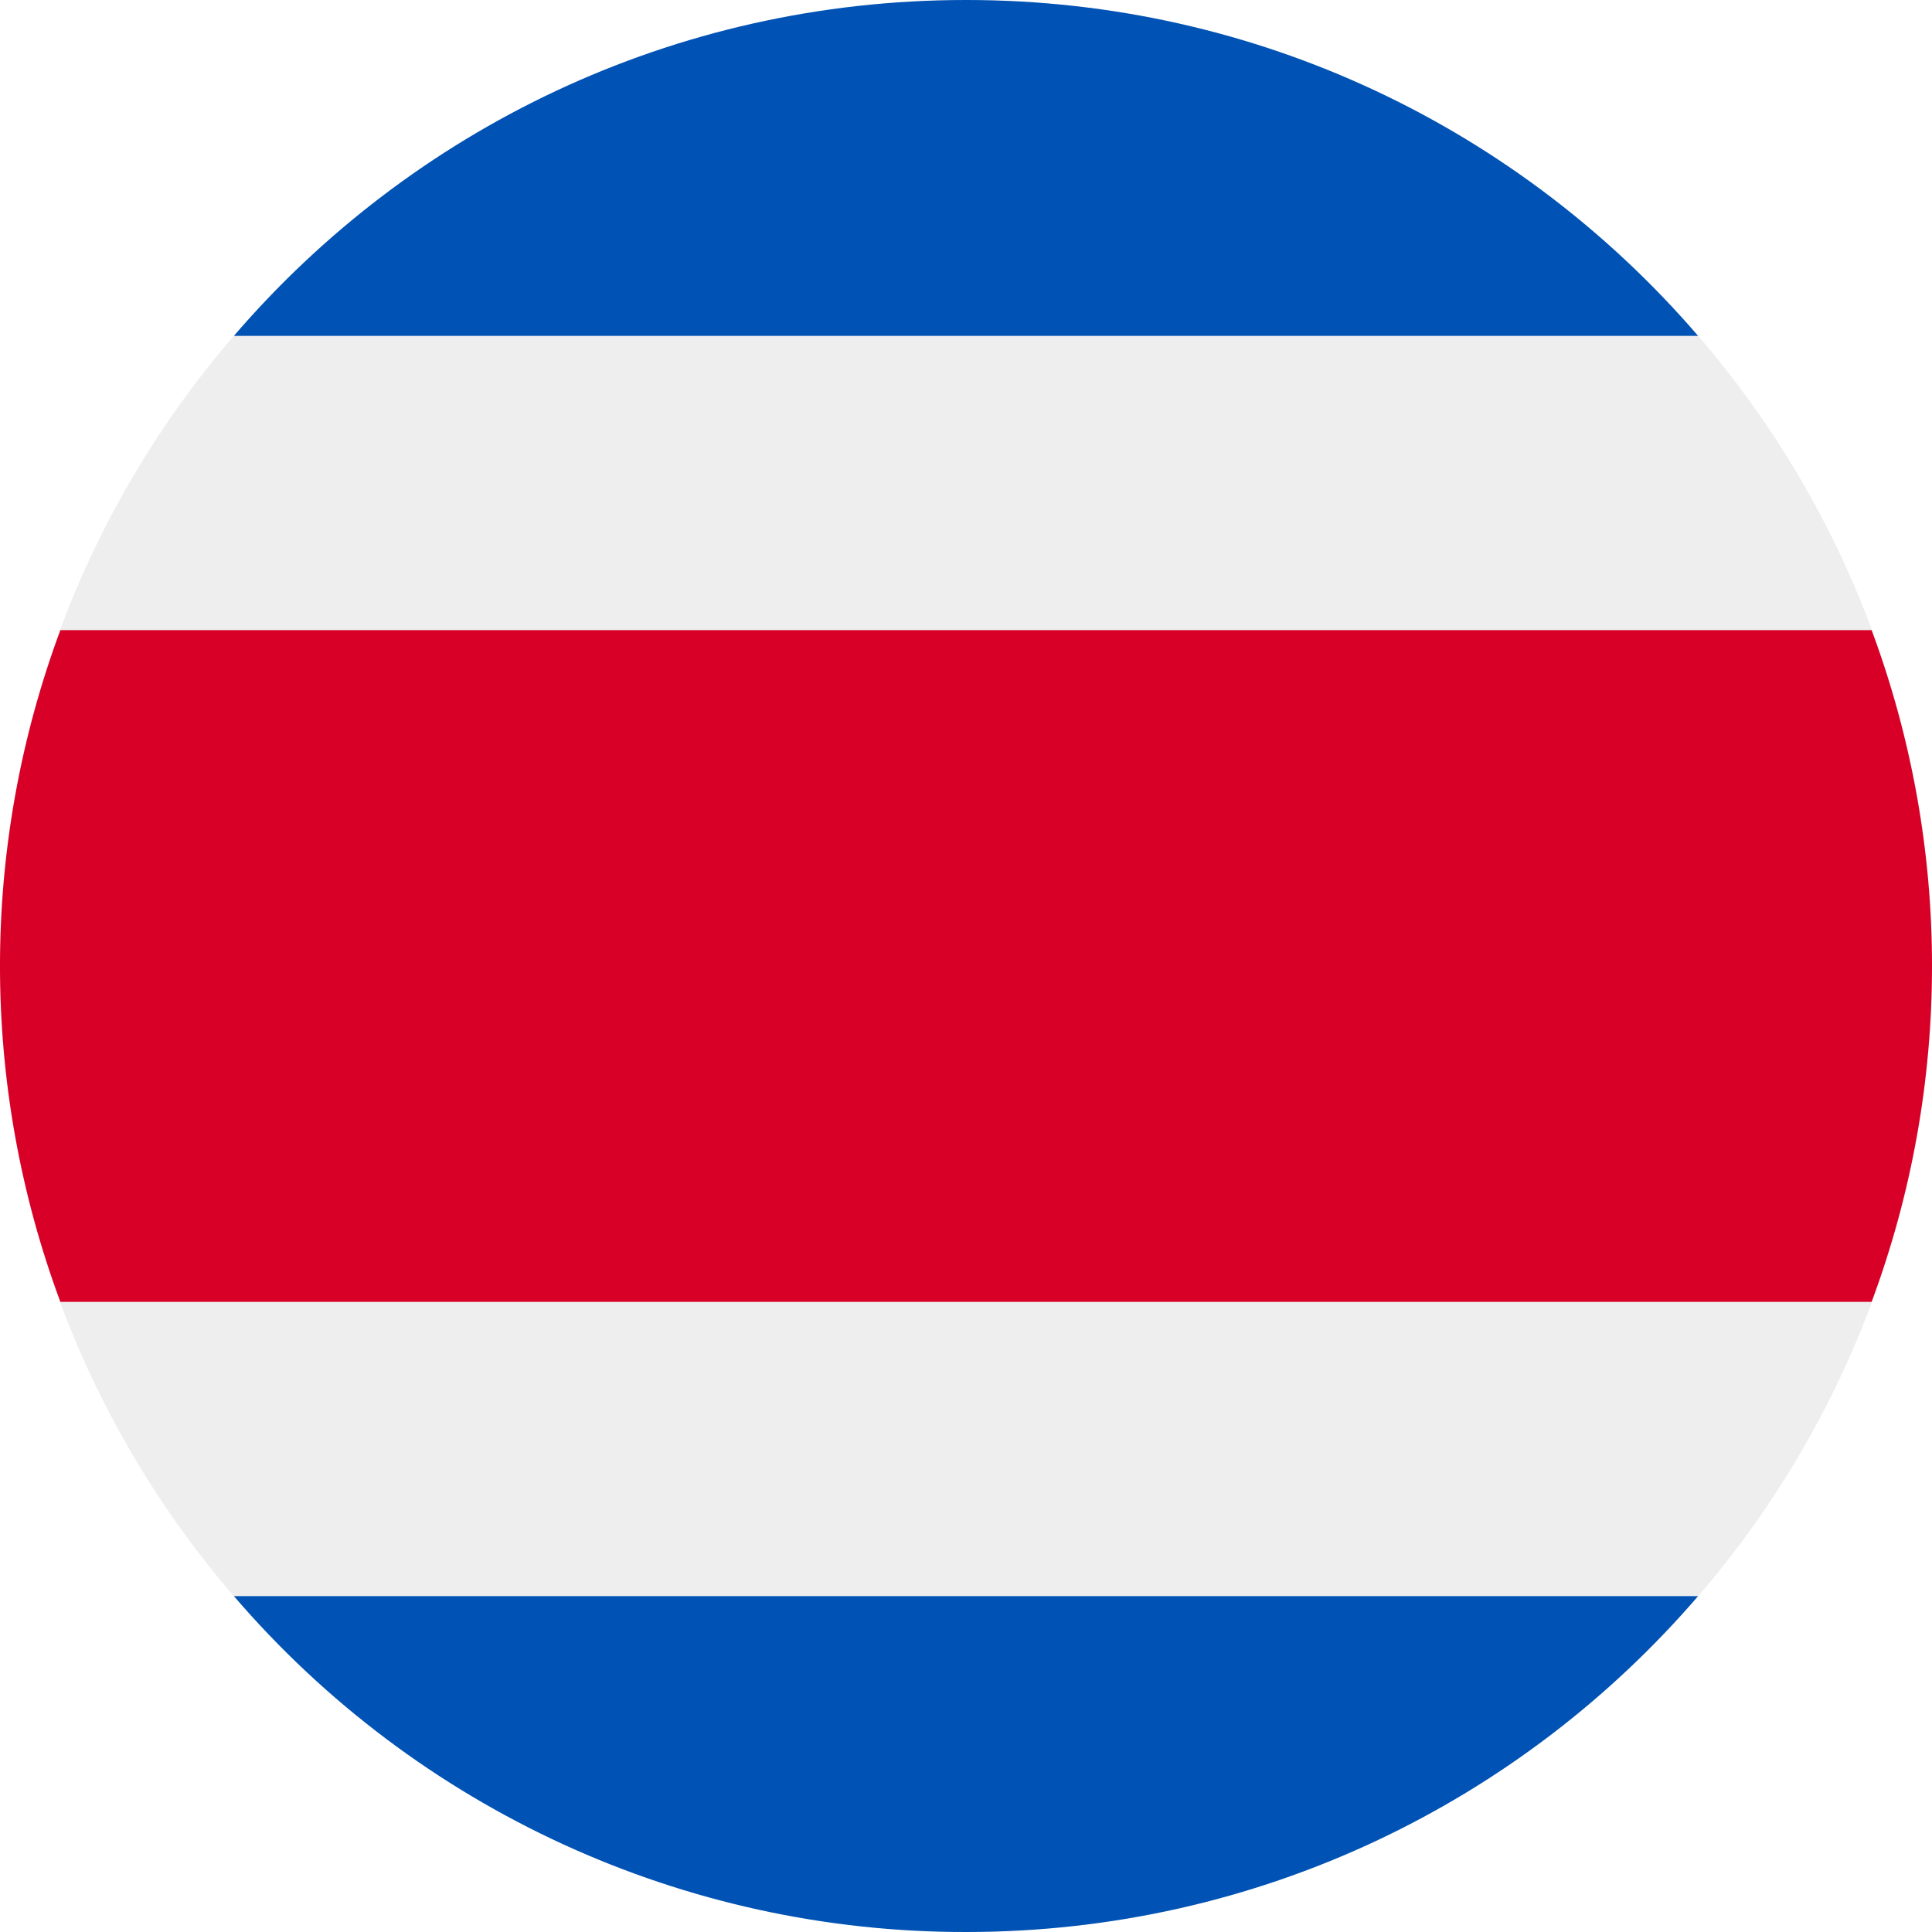
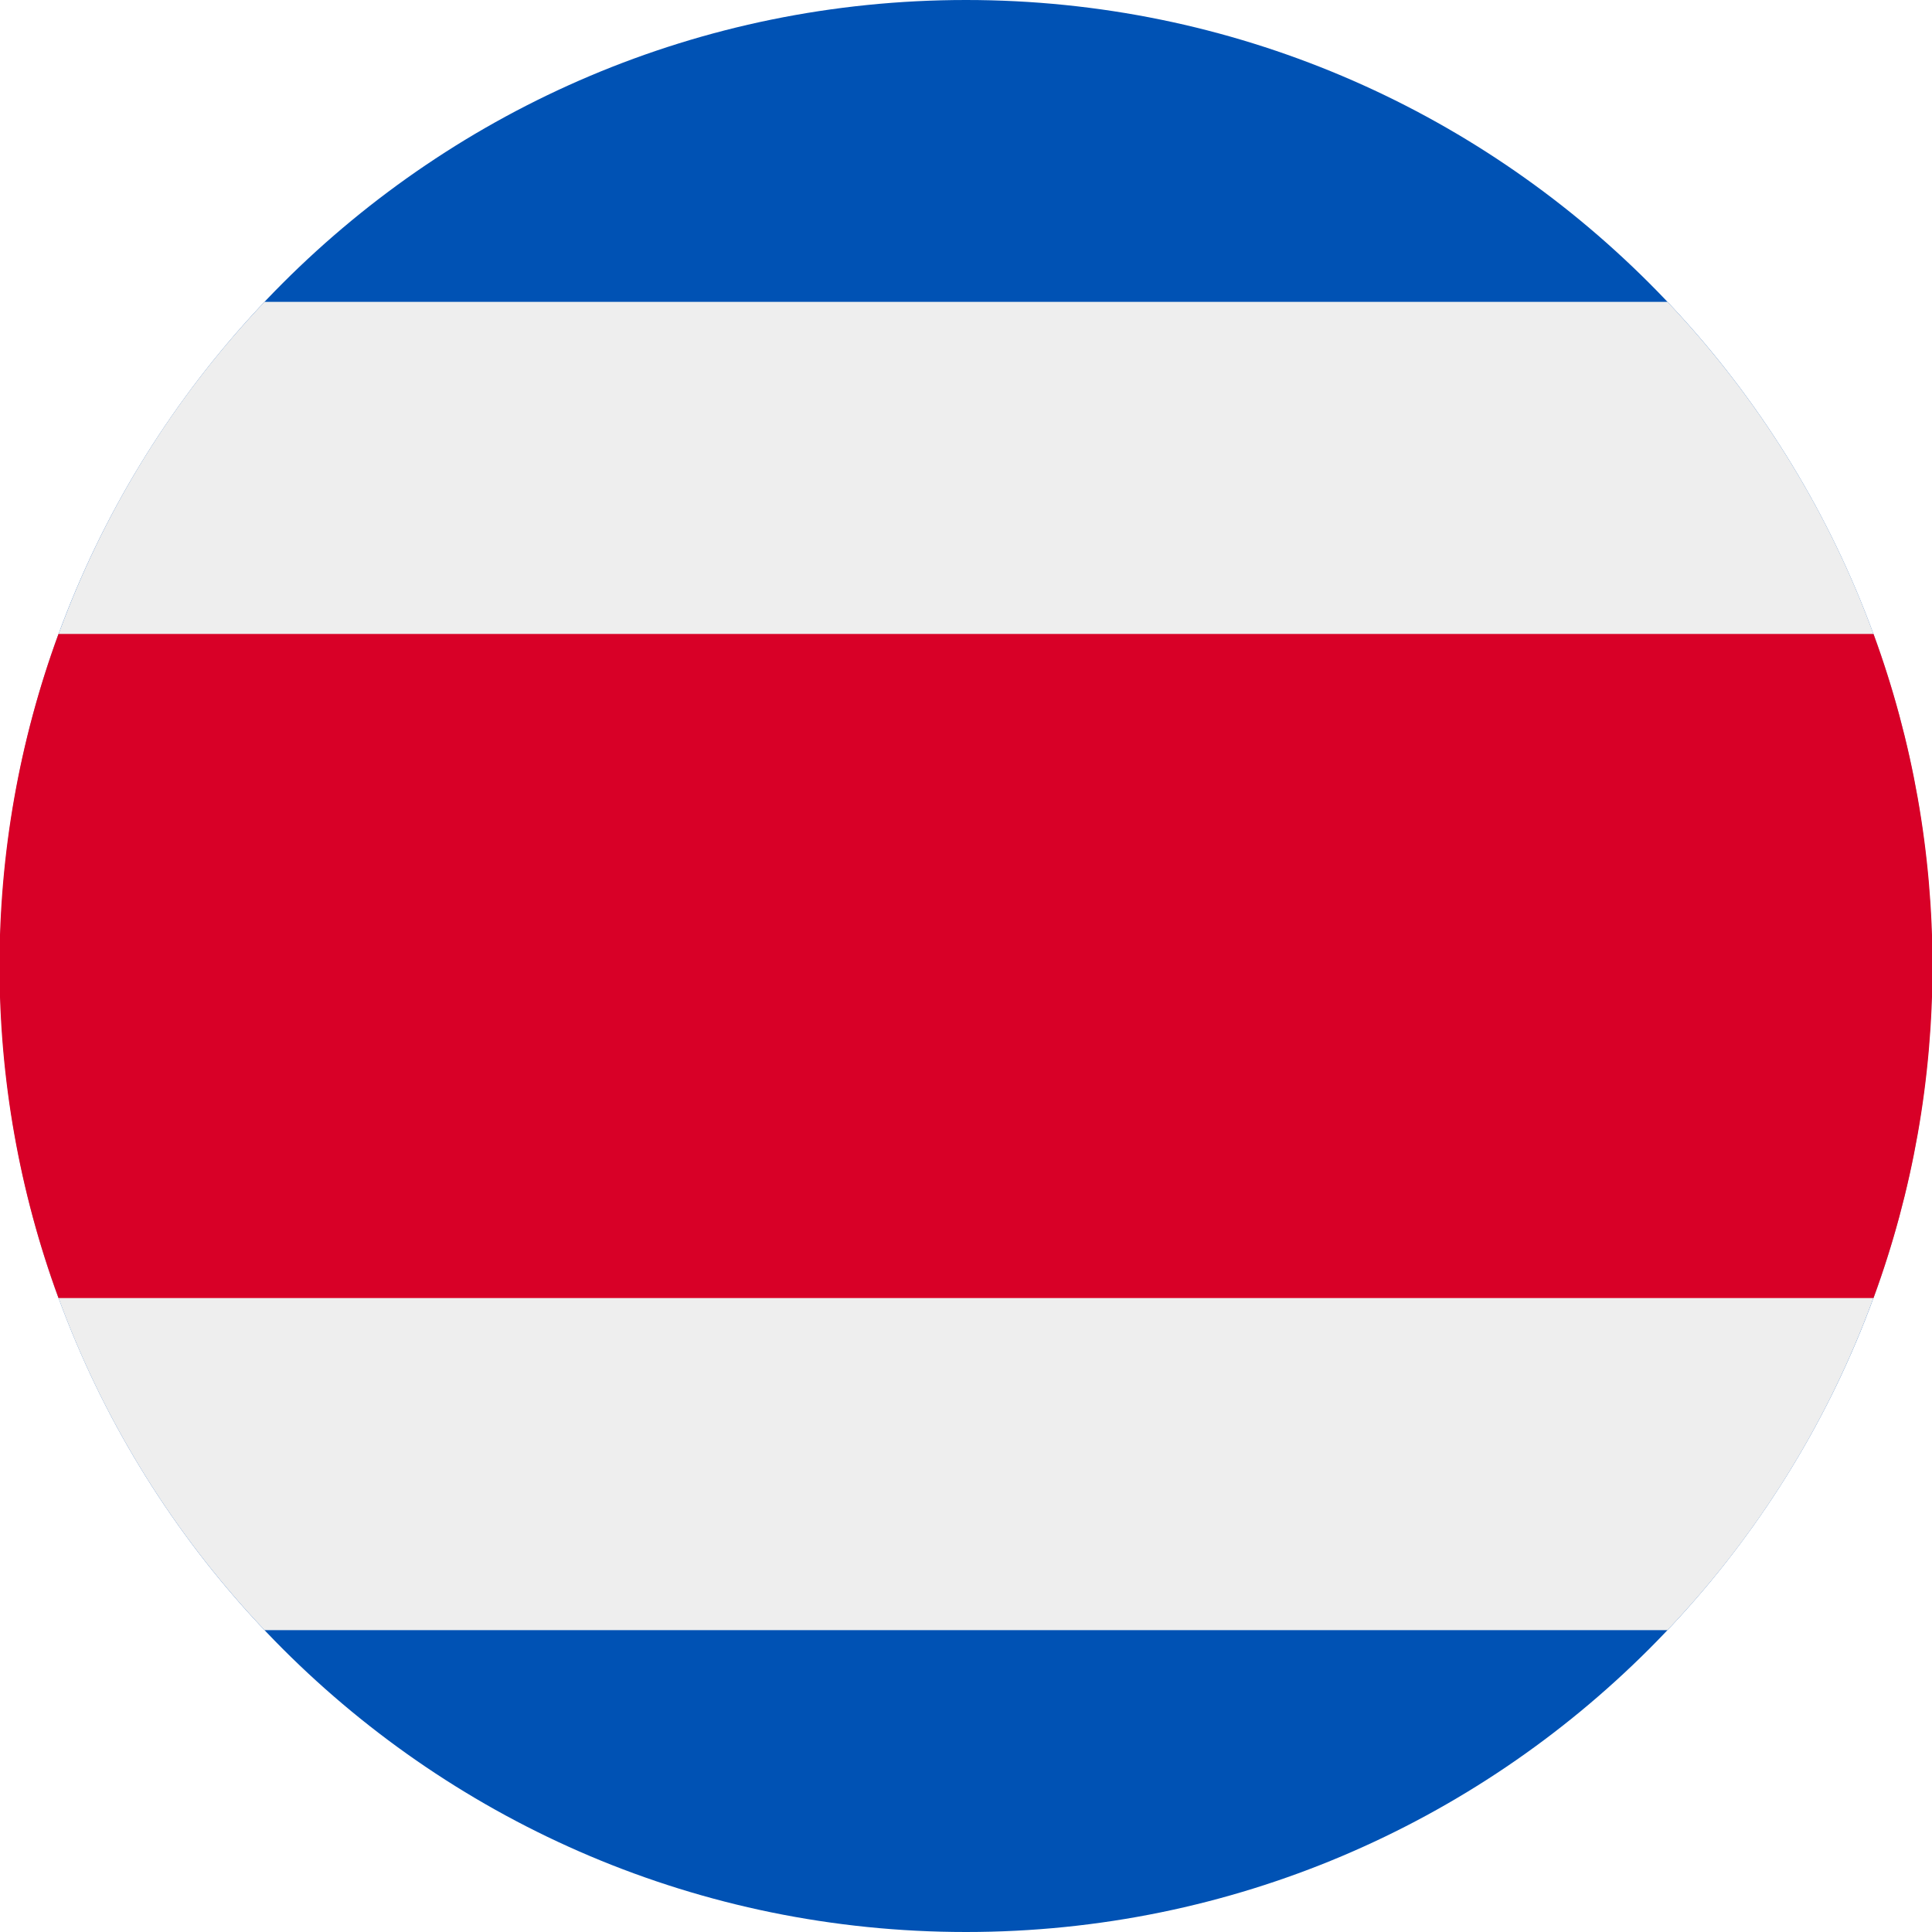
<svg xmlns="http://www.w3.org/2000/svg" width="512" height="512" fill="none">
-   <circle cx="256" cy="256" r="256" fill="#EEE" />
-   <path fill="#0052B4" fill-rule="evenodd" d="M62 89C108.8 34.5 178.3 0 256 0s147.1 34.5 194 89H62Zm194 423c77.6 0 147.1-34.5 194-89H62a255.2 255.2 0 0 0 194 89Z" clip-rule="evenodd" />
-   <path fill="#D80027" fill-rule="evenodd" d="M496 345a255.5 255.5 0 0 0 0-178H16a255.5 255.5 0 0 0 0 178h480Z" clip-rule="evenodd" />
+   <circle cx="256" cy="256" r="256" fill="#0052B4" />
+   <path fill="#EEE" fill-rule="evenodd" d="M441.9 432A255.1 255.1 0 0 0 512 256c0-68.2-26.6-130.1-70.1-176H70.1A255.1 255.1 0 0 0 0 256c0 68.2 26.6 130.1 70.1 176h371.8Z" clip-rule="evenodd" />
+   <path fill="#D80027" fill-rule="evenodd" d="M496.5 344a255.5 255.5 0 0 0 0-176h-481a255.5 255.5 0 0 0 0 176h481Z" clip-rule="evenodd" />
</svg>
